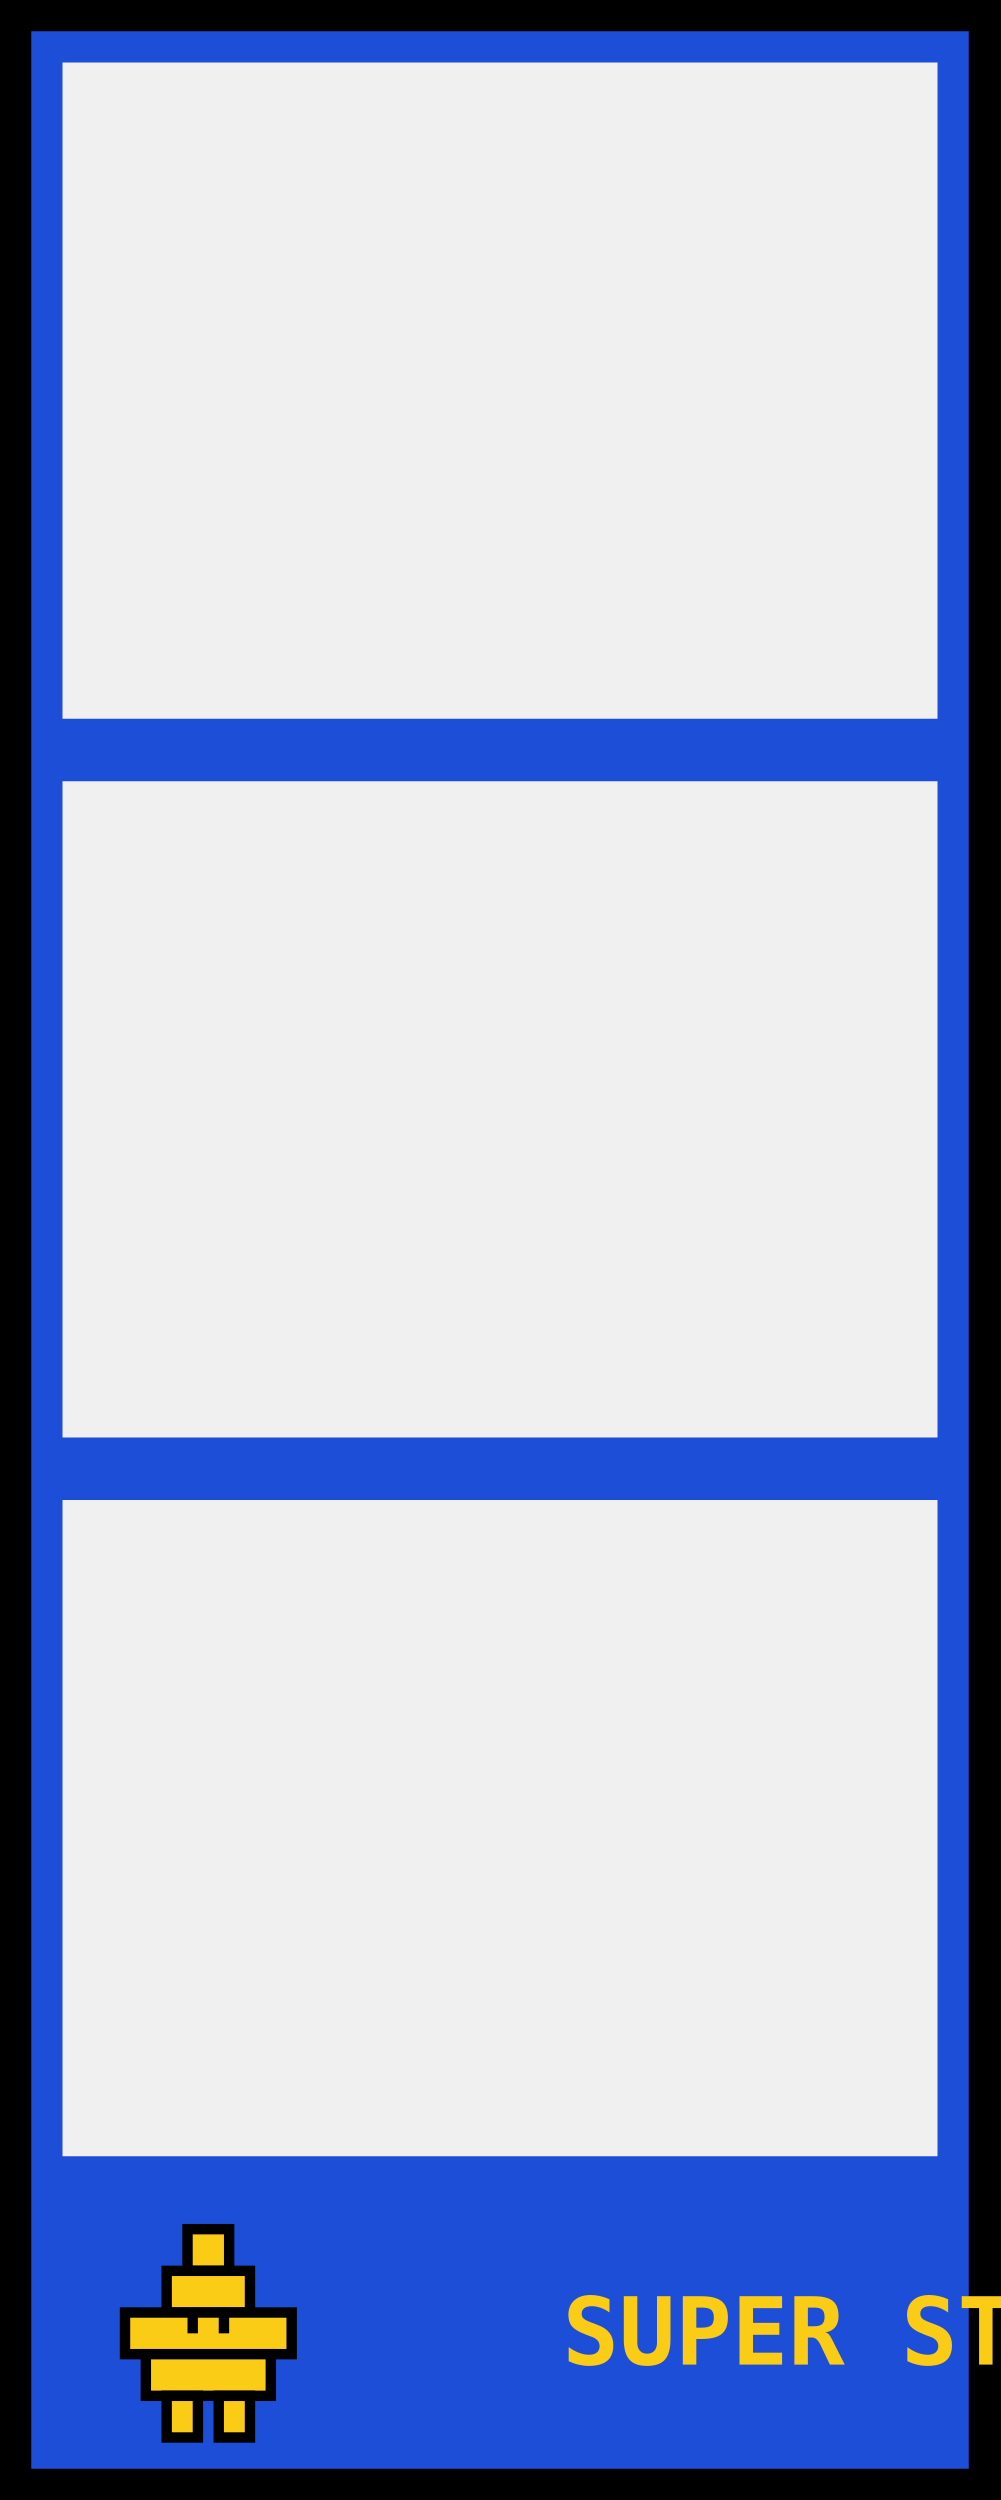
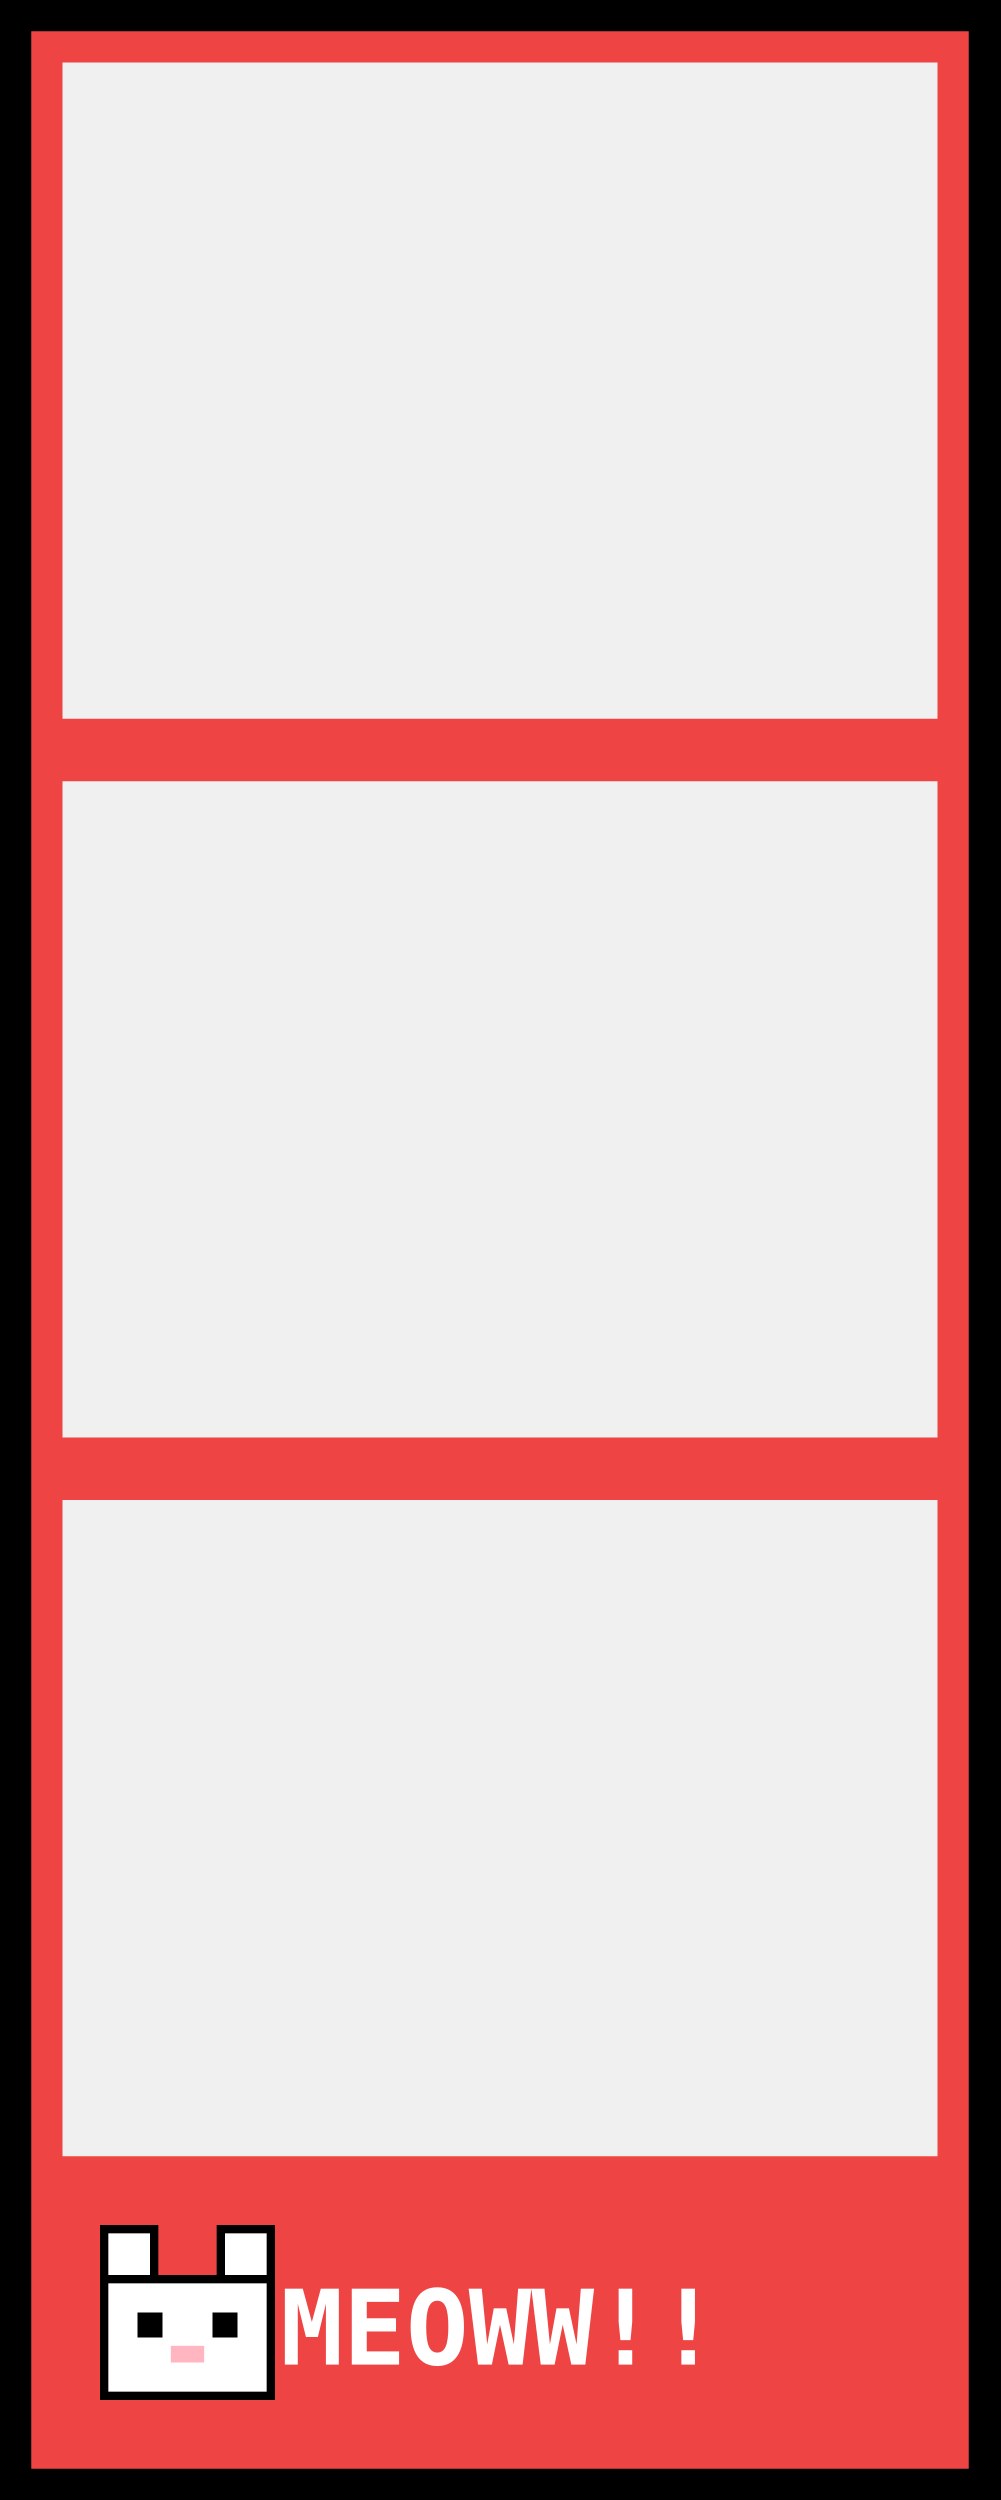
<svg xmlns="http://www.w3.org/2000/svg" viewBox="0 0 480 1200" width="100%" height="100%">
  <defs>
    <mask id="bolong">
      <rect width="100%" height="100%" fill="white" />
      <rect x="30" y="30" width="420" height="315" fill="black" />
      <rect x="30" y="375" width="420" height="315" fill="black" />
      <rect x="30" y="720" width="420" height="315" fill="black" />
    </mask>
  </defs>
-   <rect width="480" height="1200" fill="#1d4ed8" mask="url(#bolong)" />
+   <rect width="480" height="1200" fill="#ef4444" mask="url(#bolong)" />
  <rect width="480" height="1200" fill="none" stroke="#000" stroke-width="30" />
-   <g transform="translate(60, 1070) scale(5)">
-     <rect x="6" y="0" width="4" height="4" fill="#facc15" stroke="#000" stroke-width="1" />
-     <rect x="4" y="4" width="8" height="4" fill="#facc15" stroke="#000" stroke-width="1" />
-     <rect x="0" y="8" width="16" height="4" fill="#facc15" stroke="#000" stroke-width="1" />
-     <rect x="2" y="12" width="12" height="4" fill="#facc15" stroke="#000" stroke-width="1" />
-     <rect x="4" y="16" width="3" height="4" fill="#facc15" stroke="#000" stroke-width="1" />
-     <rect x="9" y="16" width="3" height="4" fill="#facc15" stroke="#000" stroke-width="1" />
-     <rect x="6" y="8" width="1" height="2" fill="#000" />
-     <rect x="9" y="8" width="1" height="2" fill="#000" />
+   <g transform="translate(50, 1070) scale(4)">
+     <rect x="0" y="0" width="6" height="6" fill="#fff" stroke="#000" stroke-width="1" />
+     <rect x="14" y="0" width="6" height="6" fill="#fff" stroke="#000" stroke-width="1" />
+     <rect x="0" y="6" width="20" height="14" fill="#fff" stroke="#000" stroke-width="1" />
+     <rect x="4" y="10" width="3" height="3" fill="#000" />
+     <rect x="13" y="10" width="3" height="3" fill="#000" />
+     <rect x="8" y="14" width="4" height="2" fill="#ffb6c1" />
  </g>
-   <text x="270" y="1135" font-family="monospace" font-size="45" font-weight="900" fill="#facc15" text-shadow="4px 4px 0px #000">SUPER STAR</text>
+   <text x="240" y="1135" font-family="monospace" font-size="50" font-weight="900" fill="#fff" text-shadow="4px 4px 0px #000" text-anchor="middle">MEOWW!!</text>
</svg>
